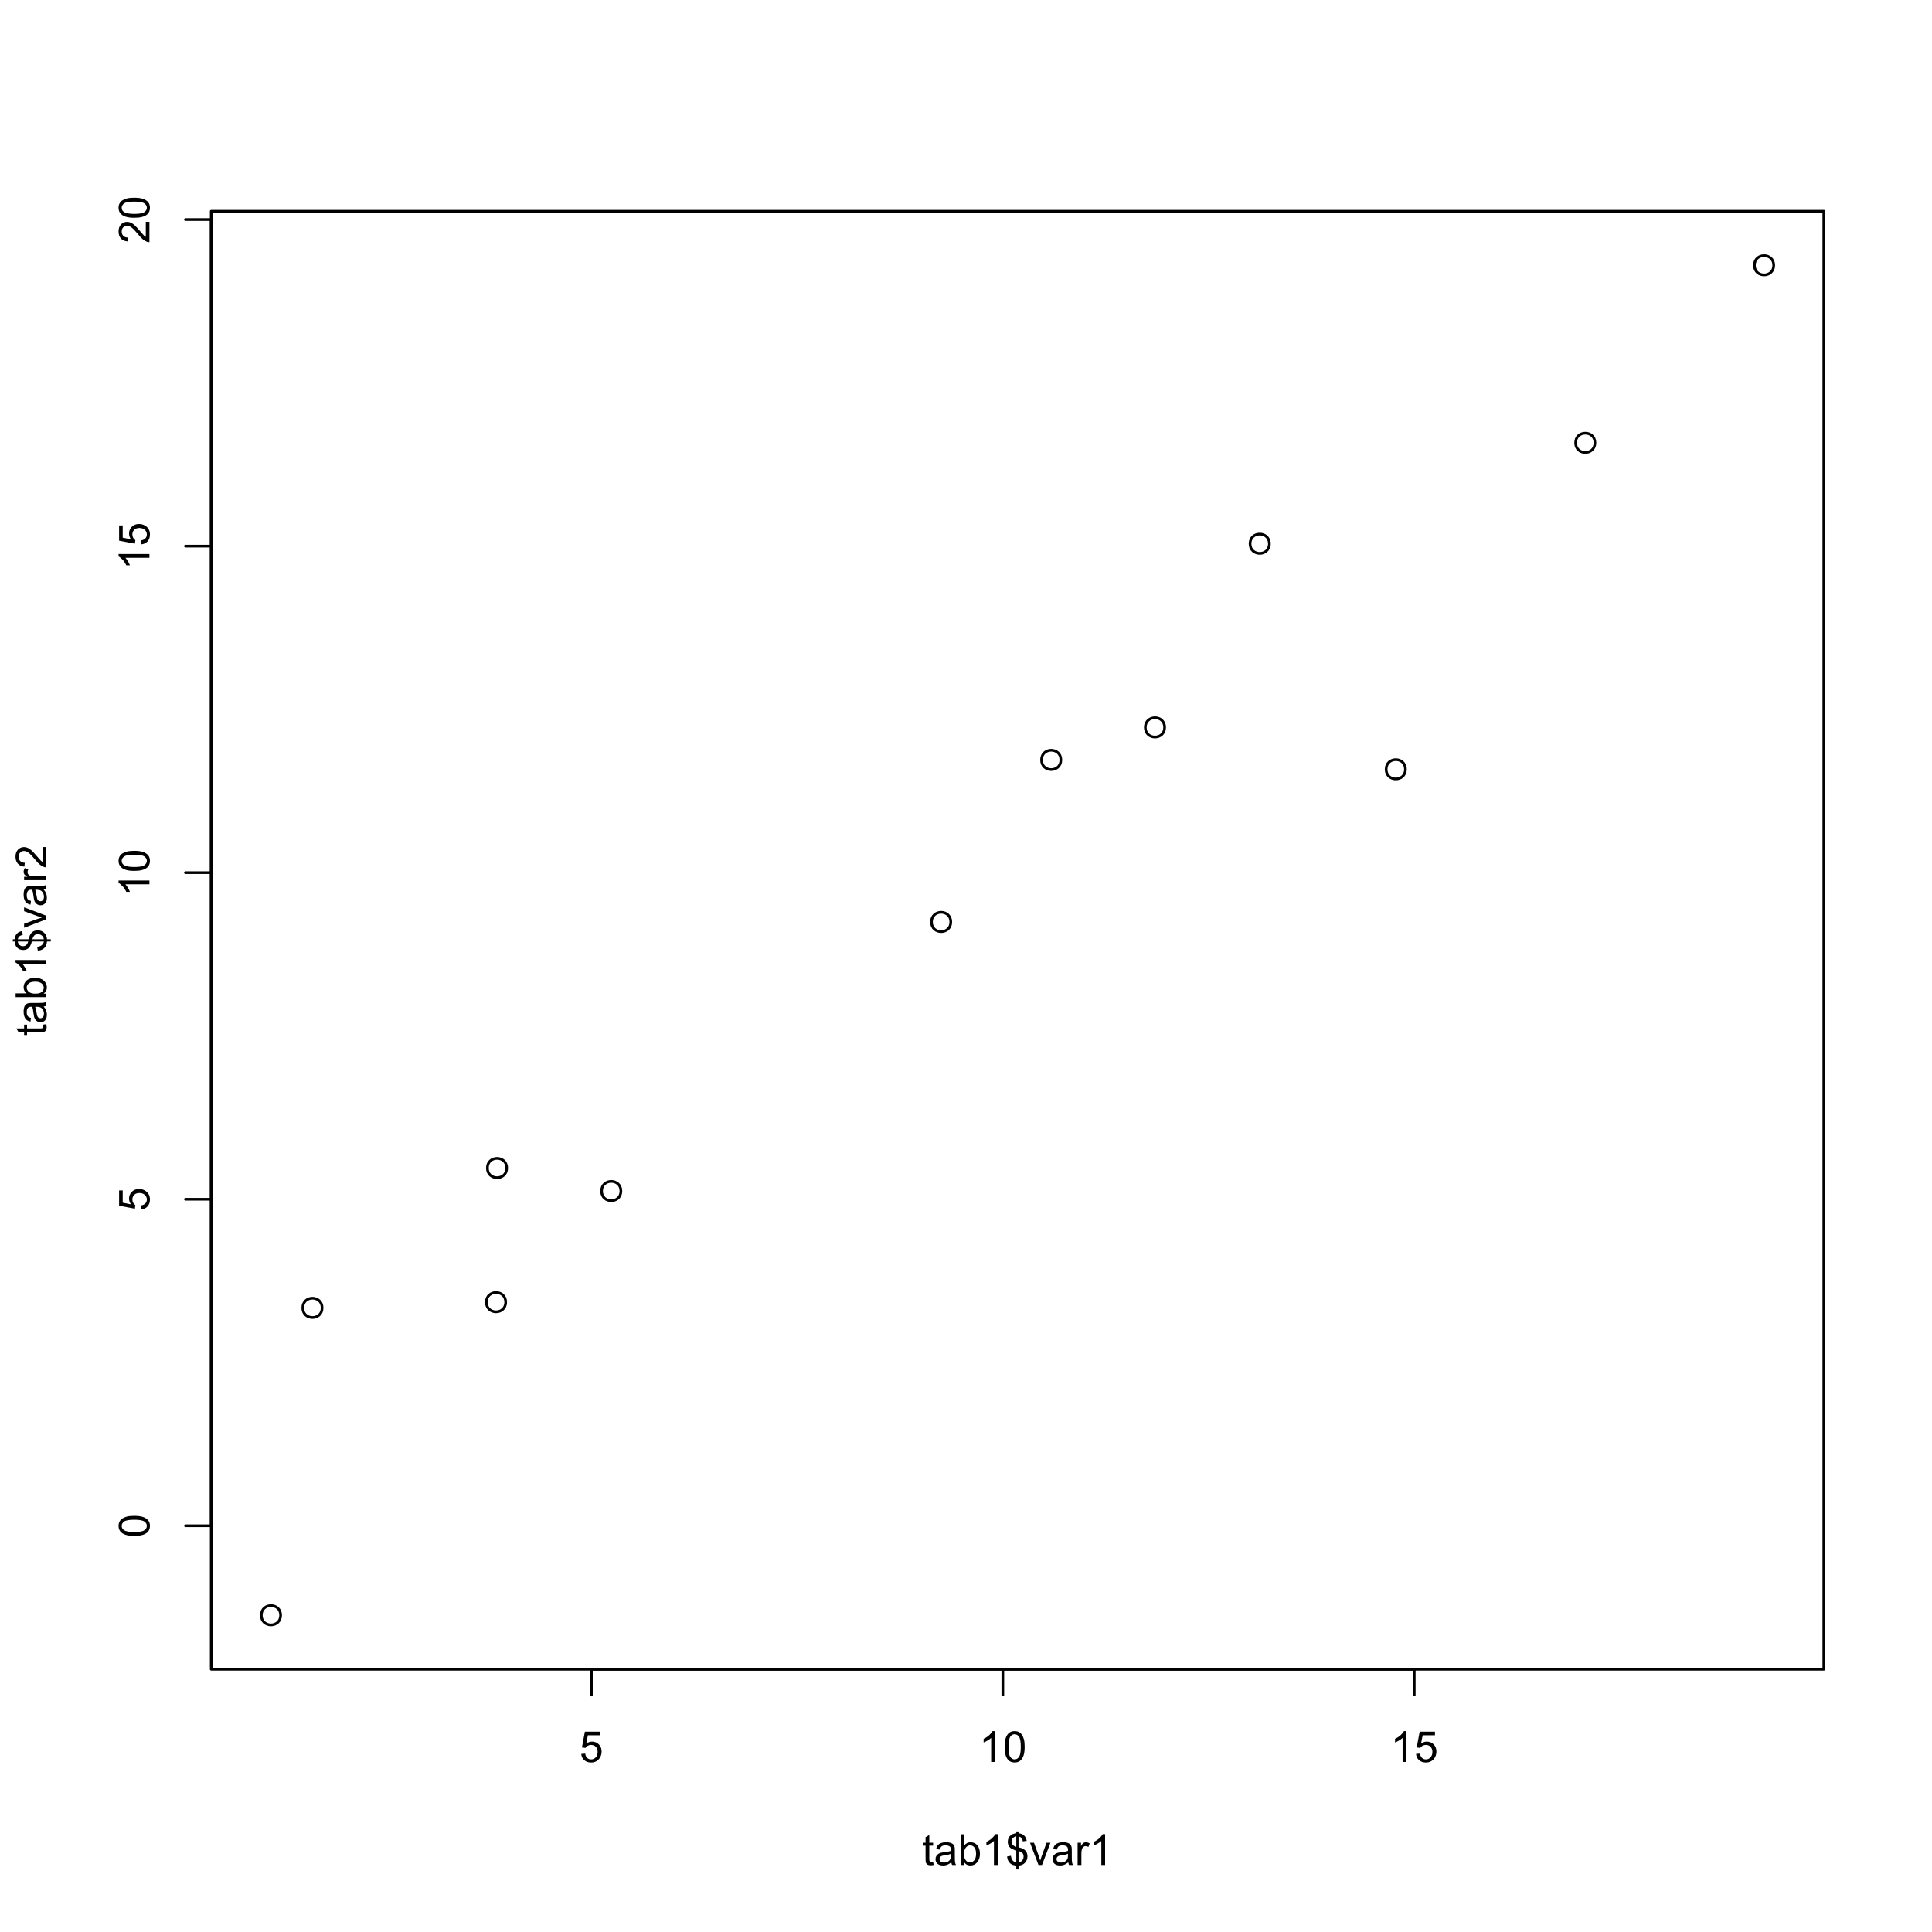
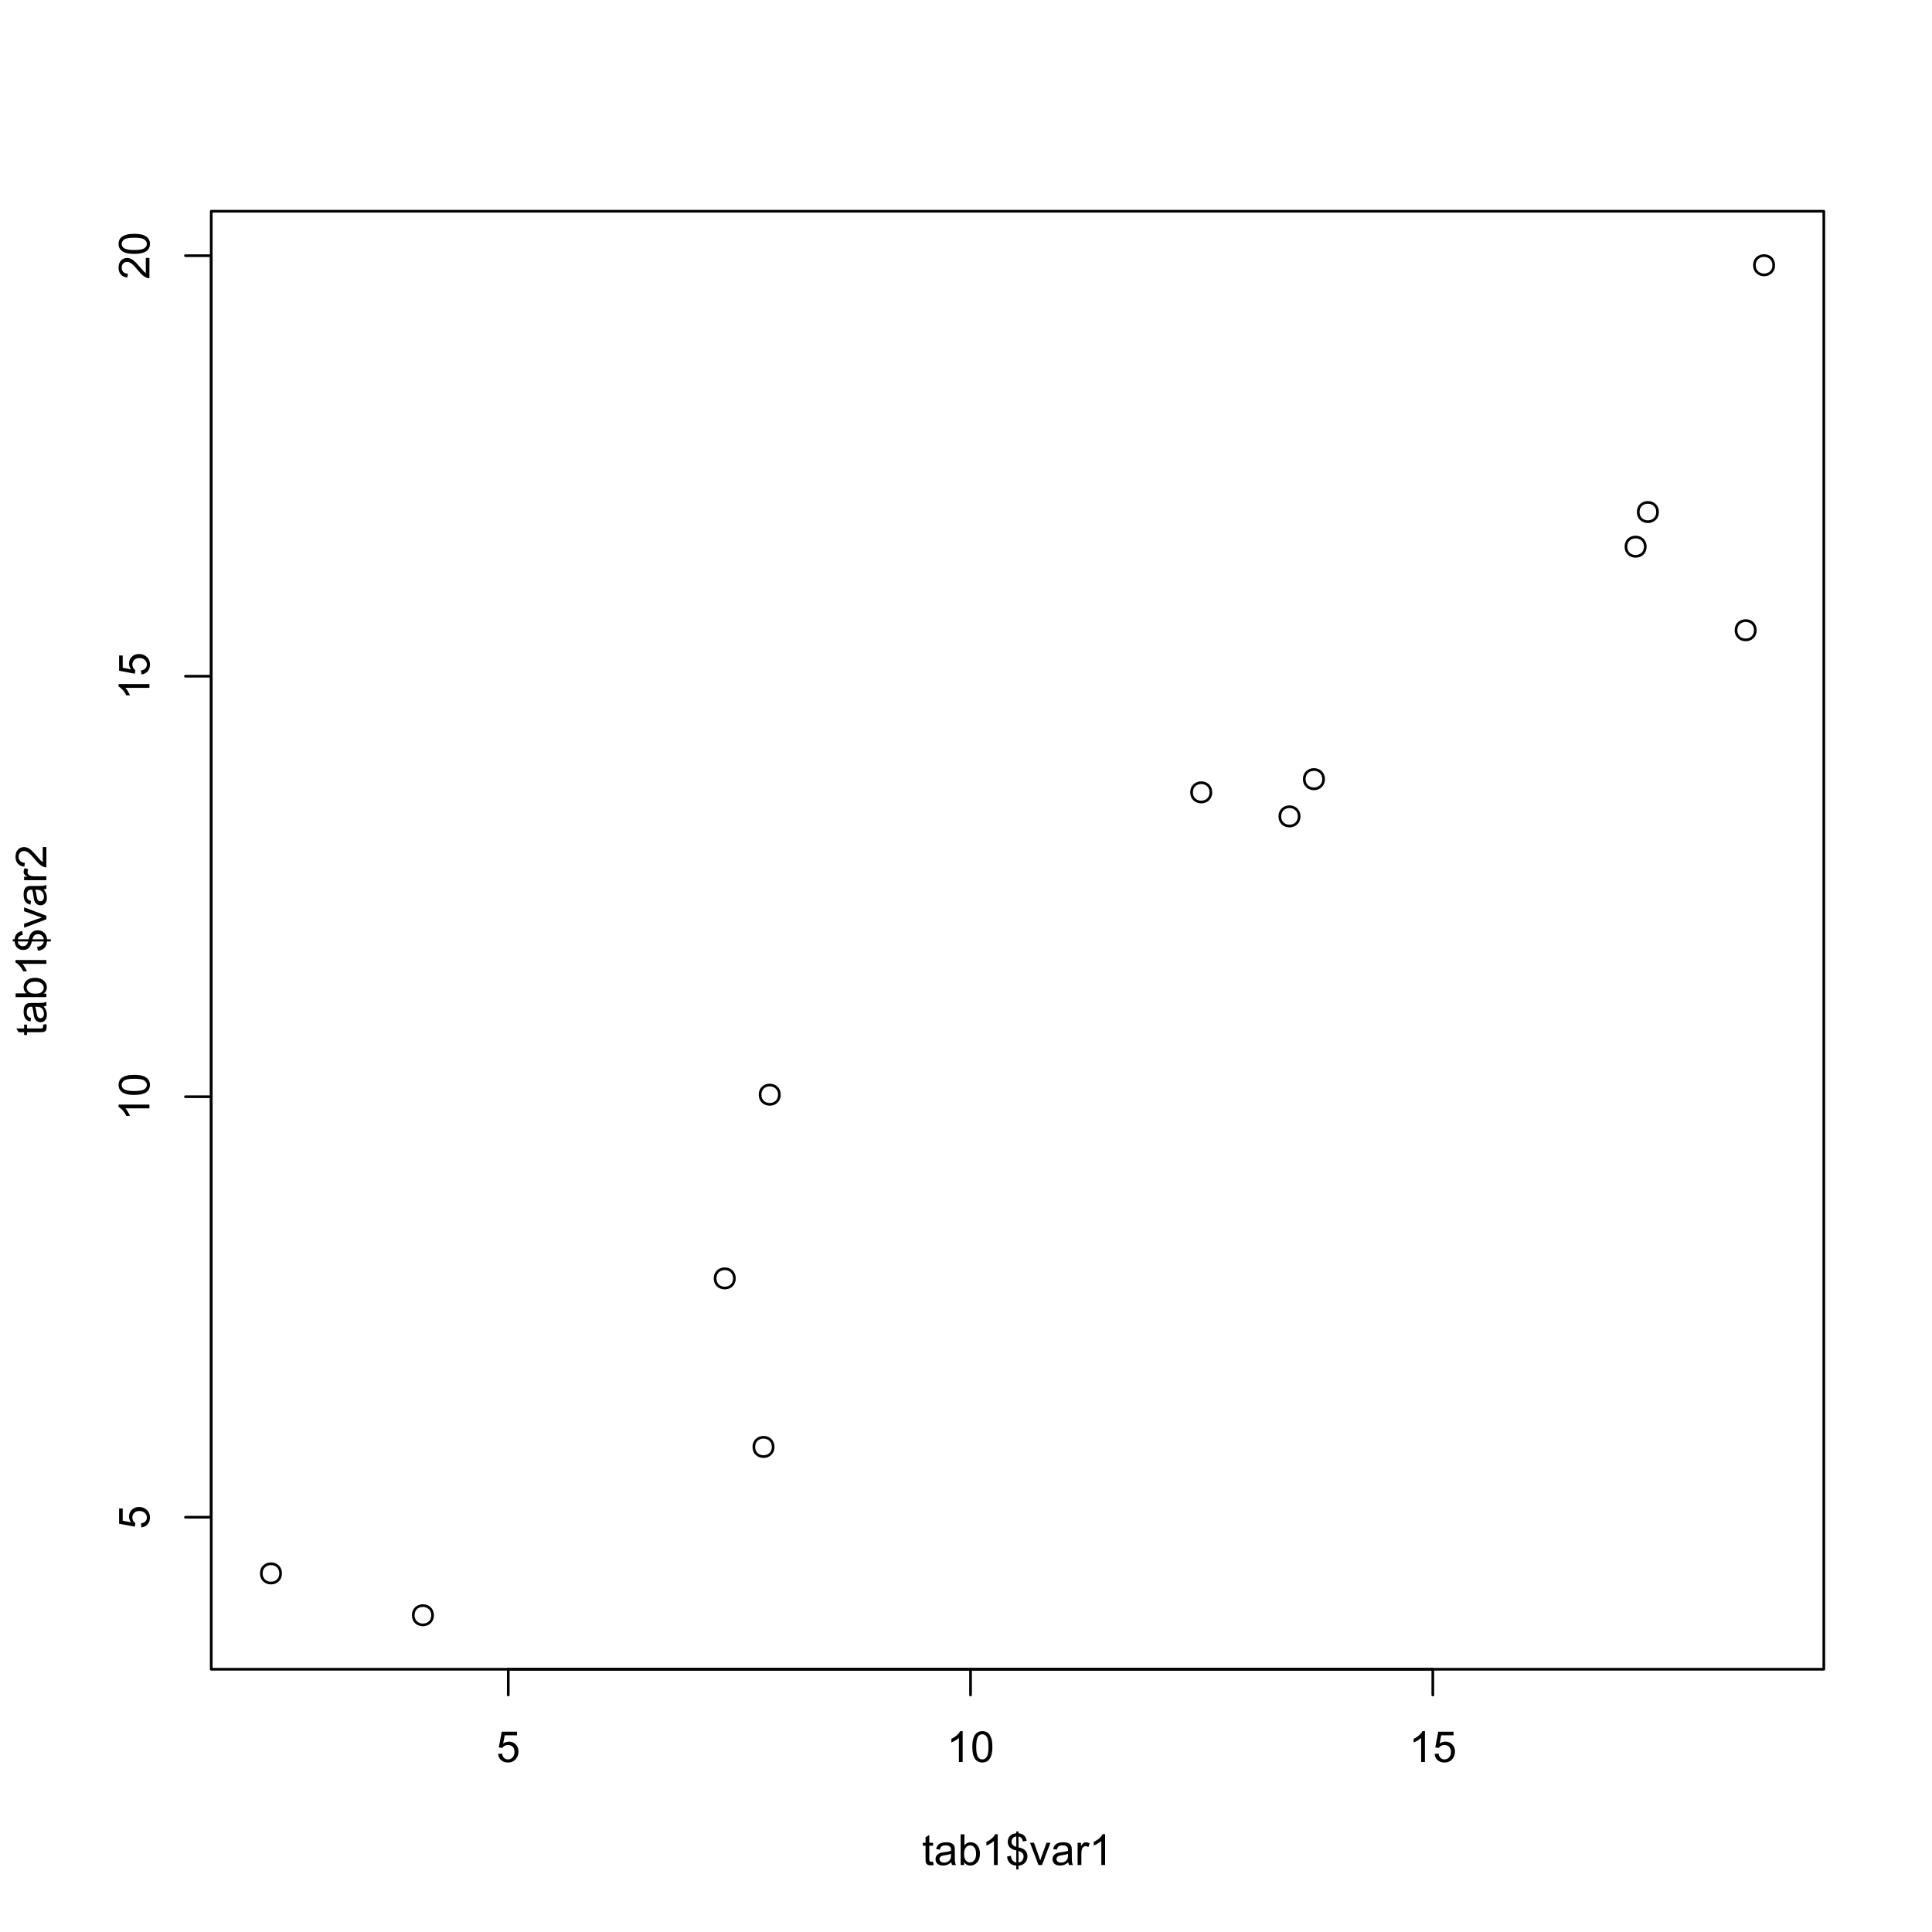
<svg xmlns="http://www.w3.org/2000/svg" xmlns:xlink="http://www.w3.org/1999/xlink" width="540pt" height="540pt" viewBox="0 0 540 540">
  <defs>
    <g>
      <g id="glyph-0-0">
        <path d="M 0.5 -2.25 L 1.605 -2.344 C 1.684 -1.805 1.871 -1.398 2.176 -1.125 C 2.473 -0.852 2.836 -0.715 3.258 -0.719 C 3.766 -0.715 4.195 -0.906 4.547 -1.293 C 4.898 -1.672 5.074 -2.18 5.074 -2.82 C 5.074 -3.414 4.902 -3.891 4.566 -4.242 C 4.227 -4.59 3.785 -4.762 3.242 -4.766 C 2.898 -4.762 2.594 -4.684 2.32 -4.531 C 2.047 -4.375 1.832 -4.176 1.676 -3.93 L 0.688 -4.062 L 1.516 -8.473 L 5.789 -8.473 L 5.789 -7.465 L 2.359 -7.465 L 1.898 -5.156 C 2.414 -5.516 2.953 -5.695 3.523 -5.695 C 4.27 -5.695 4.902 -5.434 5.422 -4.914 C 5.934 -4.395 6.191 -3.727 6.195 -2.914 C 6.191 -2.133 5.965 -1.461 5.516 -0.898 C 4.961 -0.199 4.211 0.145 3.258 0.148 C 2.477 0.145 1.836 -0.07 1.344 -0.508 C 0.844 -0.941 0.562 -1.523 0.5 -2.25 Z M 0.5 -2.25 " />
      </g>
      <g id="glyph-0-1">
        <path d="M 4.469 0 L 3.414 0 L 3.414 -6.719 C 3.16 -6.477 2.828 -6.234 2.414 -5.996 C 2 -5.75 1.629 -5.57 1.305 -5.449 L 1.305 -6.469 C 1.895 -6.742 2.41 -7.078 2.852 -7.477 C 3.293 -7.871 3.605 -8.254 3.789 -8.625 L 4.469 -8.625 Z M 4.469 0 " />
      </g>
      <g id="glyph-0-2">
        <path d="M 0.5 -4.234 C 0.496 -5.246 0.602 -6.062 0.812 -6.688 C 1.02 -7.305 1.328 -7.785 1.742 -8.121 C 2.148 -8.457 2.668 -8.625 3.297 -8.625 C 3.758 -8.625 4.164 -8.531 4.512 -8.348 C 4.855 -8.16 5.141 -7.891 5.371 -7.543 C 5.594 -7.191 5.773 -6.766 5.906 -6.266 C 6.035 -5.762 6.098 -5.086 6.102 -4.234 C 6.098 -3.227 5.996 -2.414 5.789 -1.797 C 5.578 -1.176 5.266 -0.695 4.859 -0.359 C 4.445 -0.02 3.926 0.145 3.297 0.148 C 2.465 0.145 1.816 -0.148 1.348 -0.742 C 0.781 -1.457 0.496 -2.621 0.5 -4.234 Z M 1.582 -4.234 C 1.582 -2.824 1.746 -1.887 2.074 -1.418 C 2.402 -0.949 2.809 -0.715 3.297 -0.719 C 3.777 -0.715 4.184 -0.949 4.52 -1.422 C 4.848 -1.887 5.016 -2.824 5.016 -4.234 C 5.016 -5.648 4.848 -6.59 4.52 -7.055 C 4.184 -7.516 3.773 -7.746 3.289 -7.75 C 2.801 -7.746 2.414 -7.543 2.125 -7.137 C 1.762 -6.613 1.582 -5.645 1.582 -4.234 Z M 1.582 -4.234 " />
      </g>
      <g id="glyph-0-3">
        <path d="M 3.094 -0.945 L 3.246 -0.012 C 2.949 0.051 2.684 0.082 2.449 0.082 C 2.066 0.082 1.77 0.023 1.559 -0.098 C 1.348 -0.219 1.199 -0.379 1.113 -0.578 C 1.027 -0.773 0.984 -1.188 0.984 -1.82 L 0.984 -5.402 L 0.211 -5.402 L 0.211 -6.223 L 0.984 -6.223 L 0.984 -7.766 L 2.031 -8.398 L 2.031 -6.223 L 3.094 -6.223 L 3.094 -5.402 L 2.031 -5.402 L 2.031 -1.766 C 2.027 -1.461 2.047 -1.27 2.086 -1.184 C 2.125 -1.098 2.184 -1.027 2.27 -0.977 C 2.352 -0.926 2.473 -0.902 2.633 -0.902 C 2.742 -0.902 2.898 -0.914 3.094 -0.945 Z M 3.094 -0.945 " />
      </g>
      <g id="glyph-0-4">
        <path d="M 4.852 -0.766 C 4.461 -0.434 4.082 -0.199 3.723 -0.062 C 3.355 0.074 2.969 0.141 2.562 0.141 C 1.875 0.141 1.352 -0.023 0.984 -0.359 C 0.617 -0.688 0.434 -1.117 0.434 -1.641 C 0.434 -1.945 0.5 -2.223 0.641 -2.473 C 0.777 -2.723 0.961 -2.926 1.188 -3.082 C 1.41 -3.234 1.664 -3.348 1.945 -3.43 C 2.152 -3.477 2.465 -3.531 2.883 -3.586 C 3.734 -3.688 4.359 -3.809 4.766 -3.949 C 4.766 -4.09 4.77 -4.18 4.77 -4.227 C 4.77 -4.648 4.668 -4.953 4.469 -5.133 C 4.199 -5.371 3.801 -5.488 3.27 -5.492 C 2.77 -5.488 2.402 -5.402 2.168 -5.23 C 1.934 -5.055 1.758 -4.746 1.648 -4.305 L 0.617 -4.445 C 0.707 -4.887 0.863 -5.242 1.078 -5.516 C 1.289 -5.781 1.598 -5.992 2.008 -6.141 C 2.41 -6.289 2.883 -6.363 3.422 -6.363 C 3.953 -6.363 4.383 -6.301 4.715 -6.176 C 5.047 -6.051 5.293 -5.891 5.449 -5.703 C 5.605 -5.512 5.715 -5.273 5.777 -4.984 C 5.809 -4.805 5.824 -4.48 5.828 -4.016 L 5.828 -2.609 C 5.824 -1.625 5.848 -1.004 5.895 -0.746 C 5.941 -0.484 6.031 -0.238 6.164 0 L 5.062 0 C 4.953 -0.219 4.883 -0.473 4.852 -0.766 Z M 4.766 -3.125 C 4.375 -2.965 3.801 -2.832 3.039 -2.727 C 2.605 -2.66 2.301 -2.59 2.121 -2.516 C 1.941 -2.434 1.801 -2.32 1.703 -2.172 C 1.605 -2.02 1.559 -1.852 1.559 -1.672 C 1.559 -1.387 1.664 -1.152 1.875 -0.969 C 2.086 -0.777 2.398 -0.684 2.812 -0.688 C 3.219 -0.684 3.578 -0.773 3.895 -0.953 C 4.211 -1.129 4.445 -1.371 4.594 -1.68 C 4.707 -1.918 4.762 -2.27 4.766 -2.734 Z M 4.766 -3.125 " />
      </g>
      <g id="glyph-0-5">
        <path d="M 1.766 0 L 0.785 0 L 0.785 -8.59 L 1.84 -8.59 L 1.84 -5.523 C 2.285 -6.082 2.852 -6.363 3.547 -6.363 C 3.922 -6.363 4.285 -6.285 4.629 -6.129 C 4.973 -5.973 5.254 -5.754 5.473 -5.48 C 5.691 -5.199 5.863 -4.863 5.992 -4.469 C 6.113 -4.074 6.176 -3.652 6.18 -3.203 C 6.176 -2.137 5.914 -1.312 5.391 -0.73 C 4.863 -0.148 4.23 0.141 3.492 0.141 C 2.758 0.141 2.18 -0.164 1.766 -0.781 Z M 1.75 -3.156 C 1.746 -2.41 1.848 -1.871 2.055 -1.539 C 2.387 -0.996 2.836 -0.727 3.406 -0.727 C 3.859 -0.727 4.258 -0.926 4.598 -1.328 C 4.93 -1.727 5.098 -2.324 5.102 -3.117 C 5.098 -3.93 4.938 -4.527 4.617 -4.914 C 4.297 -5.301 3.906 -5.496 3.453 -5.496 C 2.984 -5.496 2.586 -5.293 2.254 -4.895 C 1.914 -4.492 1.746 -3.914 1.75 -3.156 Z M 1.75 -3.156 " />
      </g>
      <g id="glyph-0-6">
        <path d="M 2.988 1.234 L 2.988 0.18 C 2.457 0.113 2.027 0 1.699 -0.172 C 1.371 -0.34 1.086 -0.617 0.844 -0.996 C 0.602 -1.371 0.461 -1.832 0.43 -2.383 L 1.488 -2.586 C 1.566 -2.016 1.711 -1.602 1.922 -1.336 C 2.219 -0.961 2.574 -0.75 2.988 -0.711 L 2.988 -4.066 C 2.551 -4.145 2.105 -4.312 1.656 -4.57 C 1.32 -4.758 1.062 -5.016 0.883 -5.348 C 0.699 -5.68 0.609 -6.059 0.609 -6.48 C 0.609 -7.23 0.875 -7.836 1.406 -8.305 C 1.758 -8.613 2.285 -8.805 2.988 -8.875 L 2.988 -9.383 L 3.609 -9.383 L 3.609 -8.875 C 4.223 -8.816 4.707 -8.637 5.07 -8.336 C 5.523 -7.953 5.801 -7.43 5.898 -6.762 L 4.812 -6.598 C 4.746 -7.012 4.617 -7.328 4.422 -7.551 C 4.223 -7.77 3.953 -7.914 3.609 -7.984 L 3.609 -4.945 C 4.141 -4.812 4.492 -4.707 4.664 -4.633 C 4.992 -4.488 5.258 -4.312 5.465 -4.105 C 5.672 -3.898 5.832 -3.652 5.941 -3.367 C 6.051 -3.082 6.105 -2.773 6.109 -2.445 C 6.105 -1.711 5.875 -1.102 5.414 -0.613 C 4.949 -0.125 4.348 0.133 3.609 0.172 L 3.609 1.234 Z M 2.988 -8 C 2.578 -7.934 2.254 -7.77 2.02 -7.508 C 1.781 -7.238 1.664 -6.926 1.664 -6.562 C 1.664 -6.203 1.762 -5.902 1.965 -5.66 C 2.16 -5.418 2.504 -5.223 2.988 -5.078 Z M 3.609 -0.711 C 4.02 -0.758 4.355 -0.938 4.625 -1.242 C 4.891 -1.547 5.027 -1.922 5.027 -2.375 C 5.027 -2.75 4.93 -3.059 4.742 -3.293 C 4.551 -3.527 4.176 -3.734 3.609 -3.922 Z M 3.609 -0.711 " />
      </g>
      <g id="glyph-0-7">
        <path d="M 2.52 0 L 0.152 -6.223 L 1.266 -6.223 L 2.602 -2.496 C 2.746 -2.09 2.879 -1.672 3 -1.242 C 3.094 -1.57 3.223 -1.965 3.391 -2.426 L 4.773 -6.223 L 5.859 -6.223 L 3.504 0 Z M 2.52 0 " />
      </g>
      <g id="glyph-0-8">
        <path d="M 0.781 0 L 0.781 -6.223 L 1.727 -6.223 L 1.727 -5.281 C 1.969 -5.719 2.191 -6.012 2.398 -6.152 C 2.602 -6.293 2.828 -6.363 3.078 -6.363 C 3.43 -6.363 3.793 -6.25 4.16 -6.023 L 3.797 -5.047 C 3.539 -5.195 3.281 -5.273 3.023 -5.273 C 2.793 -5.273 2.586 -5.203 2.402 -5.066 C 2.215 -4.926 2.082 -4.734 2.008 -4.488 C 1.891 -4.113 1.832 -3.703 1.836 -3.258 L 1.836 0 Z M 0.781 0 " />
      </g>
      <g id="glyph-1-0">
-         <path d="M -4.234 -0.5 C -5.246 -0.496 -6.062 -0.602 -6.688 -0.812 C -7.305 -1.02 -7.785 -1.328 -8.121 -1.742 C -8.457 -2.152 -8.625 -2.672 -8.625 -3.301 C -8.625 -3.758 -8.531 -4.164 -8.348 -4.512 C -8.16 -4.859 -7.891 -5.145 -7.543 -5.371 C -7.191 -5.594 -6.766 -5.773 -6.266 -5.906 C -5.762 -6.035 -5.086 -6.098 -4.234 -6.102 C -3.223 -6.098 -2.41 -5.996 -1.793 -5.789 C -1.176 -5.578 -0.695 -5.266 -0.359 -4.859 C -0.02 -4.445 0.145 -3.926 0.148 -3.297 C 0.145 -2.465 -0.148 -1.816 -0.742 -1.348 C -1.457 -0.781 -2.621 -0.496 -4.234 -0.5 Z M -4.234 -1.582 C -2.824 -1.582 -1.887 -1.746 -1.418 -2.074 C -0.949 -2.402 -0.715 -2.809 -0.719 -3.297 C -0.715 -3.777 -0.949 -4.184 -1.422 -4.52 C -1.887 -4.848 -2.824 -5.016 -4.234 -5.016 C -5.648 -5.016 -6.59 -4.848 -7.055 -4.52 C -7.516 -4.188 -7.746 -3.777 -7.75 -3.289 C -7.746 -2.801 -7.543 -2.414 -7.137 -2.129 C -6.613 -1.762 -5.645 -1.582 -4.234 -1.582 Z M -4.234 -1.582 " />
+         <path d="M -2.25 -0.5 L -2.344 -1.605 C -1.805 -1.684 -1.398 -1.871 -1.125 -2.176 C -0.852 -2.473 -0.715 -2.836 -0.719 -3.258 C -0.715 -3.766 -0.906 -4.195 -1.293 -4.547 C -1.672 -4.898 -2.18 -5.074 -2.816 -5.074 C -3.414 -5.074 -3.891 -4.902 -4.242 -4.566 C -4.59 -4.227 -4.762 -3.785 -4.766 -3.242 C -4.762 -2.898 -4.684 -2.594 -4.531 -2.32 C -4.375 -2.047 -4.176 -1.832 -3.93 -1.676 L -4.062 -0.688 L -8.473 -1.52 L -8.473 -5.789 L -7.465 -5.789 L -7.465 -2.363 L -5.156 -1.898 C -5.516 -2.414 -5.695 -2.953 -5.695 -3.523 C -5.695 -4.27 -5.434 -4.902 -4.914 -5.422 C -4.395 -5.934 -3.727 -6.191 -2.91 -6.195 C -2.133 -6.191 -1.461 -5.965 -0.895 -5.516 C -0.199 -4.961 0.145 -4.211 0.148 -3.258 C 0.145 -2.477 -0.07 -1.836 -0.508 -1.344 C -0.941 -0.848 -1.523 -0.566 -2.25 -0.5 Z M -2.25 -0.5 " />
      </g>
      <g id="glyph-1-1">
-         <path d="M -2.25 -0.5 L -2.344 -1.605 C -1.805 -1.684 -1.398 -1.871 -1.125 -2.176 C -0.852 -2.473 -0.715 -2.836 -0.719 -3.258 C -0.715 -3.766 -0.906 -4.195 -1.293 -4.547 C -1.672 -4.898 -2.18 -5.074 -2.816 -5.074 C -3.414 -5.074 -3.891 -4.902 -4.242 -4.566 C -4.59 -4.227 -4.762 -3.785 -4.766 -3.242 C -4.762 -2.898 -4.684 -2.594 -4.531 -2.32 C -4.375 -2.047 -4.176 -1.832 -3.93 -1.676 L -4.062 -0.688 L -8.473 -1.52 L -8.473 -5.789 L -7.465 -5.789 L -7.465 -2.363 L -5.156 -1.898 C -5.516 -2.414 -5.695 -2.953 -5.695 -3.523 C -5.695 -4.27 -5.434 -4.902 -4.914 -5.422 C -4.395 -5.934 -3.727 -6.191 -2.91 -6.195 C -2.133 -6.191 -1.461 -5.965 -0.895 -5.516 C -0.199 -4.961 0.145 -4.211 0.148 -3.258 C 0.145 -2.477 -0.07 -1.836 -0.508 -1.344 C -0.941 -0.848 -1.523 -0.566 -2.25 -0.5 Z M -2.25 -0.5 " />
+         <path d="M 0 -4.469 L 0 -3.414 L -6.719 -3.418 C -6.477 -3.16 -6.234 -2.828 -5.996 -2.418 C -5.75 -2.004 -5.57 -1.633 -5.449 -1.309 L -6.469 -1.309 C -6.742 -1.895 -7.078 -2.41 -7.477 -2.852 C -7.871 -3.293 -8.254 -3.605 -8.625 -3.793 L -8.625 -4.473 Z M 0 -4.469 " />
      </g>
      <g id="glyph-1-2">
-         <path d="M 0 -4.469 L 0 -3.414 L -6.719 -3.418 C -6.477 -3.16 -6.234 -2.828 -5.996 -2.418 C -5.75 -2.004 -5.57 -1.633 -5.449 -1.309 L -6.469 -1.309 C -6.742 -1.895 -7.078 -2.41 -7.477 -2.852 C -7.871 -3.293 -8.254 -3.605 -8.625 -3.793 L -8.625 -4.473 Z M 0 -4.469 " />
+         <path d="M -4.234 -0.5 C -5.246 -0.496 -6.062 -0.602 -6.688 -0.812 C -7.305 -1.02 -7.785 -1.328 -8.121 -1.742 C -8.457 -2.152 -8.625 -2.672 -8.625 -3.301 C -8.625 -3.758 -8.531 -4.164 -8.348 -4.512 C -8.16 -4.859 -7.891 -5.145 -7.543 -5.371 C -7.191 -5.594 -6.766 -5.773 -6.266 -5.906 C -5.762 -6.035 -5.086 -6.098 -4.234 -6.102 C -3.223 -6.098 -2.41 -5.996 -1.793 -5.789 C -1.176 -5.578 -0.695 -5.266 -0.359 -4.859 C -0.02 -4.445 0.145 -3.926 0.148 -3.297 C 0.145 -2.465 -0.148 -1.816 -0.742 -1.348 C -1.457 -0.781 -2.621 -0.496 -4.234 -0.5 Z M -4.234 -1.582 C -2.824 -1.582 -1.887 -1.746 -1.418 -2.074 C -0.949 -2.402 -0.715 -2.809 -0.719 -3.297 C -0.715 -3.777 -0.949 -4.184 -1.422 -4.52 C -1.887 -4.848 -2.824 -5.016 -4.234 -5.016 C -5.648 -5.016 -6.59 -4.848 -7.055 -4.52 C -7.516 -4.188 -7.746 -3.777 -7.75 -3.289 C -7.746 -2.801 -7.543 -2.414 -7.137 -2.129 C -6.613 -1.762 -5.645 -1.582 -4.234 -1.582 Z M -4.234 -1.582 " />
      </g>
      <g id="glyph-1-3">
        <path d="M -1.012 -6.039 L 0 -6.039 L 0 -0.363 C -0.254 -0.355 -0.496 -0.395 -0.734 -0.488 C -1.117 -0.629 -1.5 -0.859 -1.875 -1.18 C -2.25 -1.496 -2.684 -1.957 -3.176 -2.562 C -3.941 -3.492 -4.547 -4.125 -4.992 -4.453 C -5.438 -4.781 -5.859 -4.945 -6.266 -4.945 C -6.68 -4.945 -7.031 -4.793 -7.32 -4.496 C -7.602 -4.195 -7.746 -3.809 -7.75 -3.328 C -7.746 -2.82 -7.594 -2.414 -7.293 -2.109 C -6.984 -1.805 -6.562 -1.648 -6.031 -1.648 L -6.141 -0.562 C -6.945 -0.637 -7.559 -0.914 -7.988 -1.402 C -8.41 -1.883 -8.625 -2.535 -8.625 -3.352 C -8.625 -4.176 -8.395 -4.828 -7.938 -5.309 C -7.48 -5.789 -6.914 -6.027 -6.242 -6.031 C -5.895 -6.027 -5.559 -5.957 -5.227 -5.82 C -4.891 -5.676 -4.539 -5.441 -4.176 -5.117 C -3.805 -4.789 -3.301 -4.25 -2.664 -3.492 C -2.129 -2.859 -1.77 -2.453 -1.582 -2.273 C -1.395 -2.094 -1.203 -1.945 -1.012 -1.828 Z M -1.012 -6.039 " />
      </g>
      <g id="glyph-1-4">
        <path d="M -0.941 -3.094 L -0.012 -3.246 C 0.051 -2.949 0.082 -2.684 0.082 -2.449 C 0.082 -2.066 0.023 -1.77 -0.098 -1.559 C -0.219 -1.348 -0.379 -1.199 -0.574 -1.113 C -0.77 -1.027 -1.184 -0.984 -1.82 -0.984 L -5.402 -0.984 L -5.402 -0.211 L -6.223 -0.211 L -6.223 -0.984 L -7.766 -0.984 L -8.398 -2.035 L -6.223 -2.035 L -6.223 -3.094 L -5.402 -3.094 L -5.402 -2.035 L -1.762 -2.031 C -1.461 -2.027 -1.27 -2.047 -1.184 -2.086 C -1.098 -2.125 -1.027 -2.184 -0.977 -2.27 C -0.926 -2.352 -0.902 -2.473 -0.902 -2.633 C -0.902 -2.742 -0.914 -2.898 -0.941 -3.094 Z M -0.941 -3.094 " />
      </g>
      <g id="glyph-1-5">
        <path d="M -0.766 -4.852 C -0.434 -4.461 -0.199 -4.082 -0.062 -3.723 C 0.074 -3.355 0.141 -2.969 0.141 -2.562 C 0.141 -1.875 -0.023 -1.352 -0.359 -0.984 C -0.688 -0.617 -1.117 -0.434 -1.641 -0.434 C -1.945 -0.434 -2.223 -0.5 -2.473 -0.641 C -2.723 -0.777 -2.926 -0.961 -3.082 -1.188 C -3.234 -1.41 -3.348 -1.664 -3.43 -1.945 C -3.477 -2.152 -3.531 -2.465 -3.586 -2.883 C -3.688 -3.734 -3.809 -4.359 -3.949 -4.766 C -4.09 -4.766 -4.18 -4.77 -4.227 -4.77 C -4.648 -4.77 -4.953 -4.668 -5.133 -4.469 C -5.371 -4.199 -5.488 -3.801 -5.492 -3.27 C -5.488 -2.773 -5.402 -2.406 -5.23 -2.172 C -5.055 -1.934 -4.746 -1.758 -4.305 -1.648 L -4.445 -0.617 C -4.887 -0.707 -5.242 -0.863 -5.516 -1.078 C -5.781 -1.293 -5.992 -1.602 -6.141 -2.012 C -6.289 -2.414 -6.363 -2.887 -6.363 -3.422 C -6.363 -3.953 -6.301 -4.383 -6.176 -4.715 C -6.051 -5.047 -5.891 -5.293 -5.703 -5.449 C -5.512 -5.605 -5.273 -5.715 -4.984 -5.777 C -4.805 -5.809 -4.48 -5.824 -4.016 -5.828 L -2.605 -5.828 C -1.625 -5.824 -1.004 -5.848 -0.746 -5.895 C -0.48 -5.941 -0.234 -6.031 0 -6.164 L 0 -5.062 C -0.219 -4.953 -0.473 -4.883 -0.766 -4.852 Z M -3.121 -4.766 C -2.961 -4.375 -2.828 -3.801 -2.727 -3.039 C -2.66 -2.605 -2.59 -2.301 -2.516 -2.121 C -2.434 -1.941 -2.32 -1.801 -2.172 -1.703 C -2.02 -1.605 -1.852 -1.559 -1.672 -1.559 C -1.387 -1.559 -1.152 -1.664 -0.965 -1.875 C -0.773 -2.086 -0.68 -2.398 -0.684 -2.812 C -0.68 -3.219 -0.77 -3.578 -0.949 -3.895 C -1.129 -4.211 -1.371 -4.445 -1.68 -4.594 C -1.918 -4.707 -2.27 -4.762 -2.734 -4.766 Z M -3.121 -4.766 " />
      </g>
      <g id="glyph-1-6">
        <path d="M 0 -1.766 L 0 -0.785 L -8.59 -0.785 L -8.59 -1.84 L -5.523 -1.84 C -6.082 -2.285 -6.363 -2.852 -6.363 -3.547 C -6.363 -3.922 -6.285 -4.285 -6.129 -4.629 C -5.973 -4.973 -5.754 -5.254 -5.48 -5.473 C -5.199 -5.691 -4.863 -5.863 -4.469 -5.992 C -4.074 -6.113 -3.652 -6.176 -3.203 -6.18 C -2.137 -6.176 -1.312 -5.914 -0.73 -5.391 C -0.148 -4.863 0.141 -4.23 0.141 -3.492 C 0.141 -2.758 -0.164 -2.18 -0.777 -1.766 Z M -3.156 -1.754 C -2.41 -1.75 -1.871 -1.852 -1.539 -2.055 C -0.996 -2.387 -0.727 -2.836 -0.727 -3.406 C -0.727 -3.859 -0.926 -4.258 -1.324 -4.598 C -1.723 -4.93 -2.32 -5.098 -3.117 -5.102 C -3.93 -5.098 -4.527 -4.938 -4.914 -4.617 C -5.301 -4.297 -5.496 -3.906 -5.496 -3.453 C -5.496 -2.988 -5.293 -2.59 -4.895 -2.258 C -4.492 -1.918 -3.914 -1.75 -3.156 -1.754 Z M -3.156 -1.754 " />
      </g>
      <g id="glyph-1-7">
        <path d="M 1.238 -2.988 L 0.184 -2.988 C 0.113 -2.457 0 -2.027 -0.172 -1.699 C -0.336 -1.371 -0.609 -1.086 -0.992 -0.848 C -1.367 -0.605 -1.832 -0.465 -2.383 -0.43 L -2.586 -1.488 C -2.016 -1.566 -1.602 -1.711 -1.336 -1.922 C -0.961 -2.219 -0.75 -2.574 -0.707 -2.988 L -4.066 -2.988 C -4.145 -2.555 -4.312 -2.109 -4.57 -1.66 C -4.758 -1.32 -5.016 -1.062 -5.348 -0.883 C -5.68 -0.699 -6.059 -0.609 -6.48 -0.609 C -7.23 -0.609 -7.836 -0.875 -8.305 -1.406 C -8.613 -1.762 -8.805 -2.289 -8.875 -2.988 L -9.383 -2.988 L -9.383 -3.609 L -8.875 -3.609 C -8.816 -4.223 -8.637 -4.707 -8.336 -5.07 C -7.953 -5.527 -7.43 -5.805 -6.762 -5.898 L -6.598 -4.812 C -7.012 -4.746 -7.328 -4.617 -7.551 -4.422 C -7.77 -4.223 -7.914 -3.953 -7.984 -3.609 L -4.945 -3.609 C -4.812 -4.141 -4.707 -4.492 -4.633 -4.664 C -4.488 -4.992 -4.312 -5.258 -4.105 -5.465 C -3.898 -5.672 -3.652 -5.832 -3.367 -5.941 C -3.082 -6.051 -2.773 -6.105 -2.441 -6.109 C -1.711 -6.105 -1.102 -5.875 -0.613 -5.414 C -0.125 -4.949 0.133 -4.348 0.172 -3.609 L 1.238 -3.609 Z M -8 -2.988 C -7.934 -2.578 -7.77 -2.254 -7.508 -2.02 C -7.238 -1.781 -6.926 -1.664 -6.562 -1.664 C -6.203 -1.664 -5.902 -1.762 -5.66 -1.965 C -5.418 -2.164 -5.223 -2.508 -5.078 -2.988 Z M -0.707 -3.609 C -0.758 -4.02 -0.938 -4.355 -1.242 -4.625 C -1.547 -4.891 -1.922 -5.027 -2.371 -5.027 C -2.75 -5.027 -3.059 -4.93 -3.293 -4.742 C -3.527 -4.551 -3.734 -4.176 -3.922 -3.609 Z M -0.707 -3.609 " />
      </g>
      <g id="glyph-1-8">
        <path d="M 0 -2.52 L -6.223 -0.152 L -6.223 -1.266 L -2.496 -2.602 C -2.09 -2.746 -1.672 -2.879 -1.242 -3 C -1.57 -3.094 -1.965 -3.223 -2.426 -3.391 L -6.223 -4.773 L -6.223 -5.859 L 0 -3.504 Z M 0 -2.52 " />
      </g>
      <g id="glyph-1-9">
        <path d="M 0 -0.781 L -6.223 -0.781 L -6.223 -1.73 L -5.281 -1.73 C -5.719 -1.969 -6.012 -2.191 -6.152 -2.398 C -6.293 -2.602 -6.363 -2.828 -6.363 -3.078 C -6.363 -3.43 -6.25 -3.793 -6.023 -4.16 L -5.047 -3.797 C -5.195 -3.539 -5.273 -3.281 -5.273 -3.023 C -5.273 -2.793 -5.203 -2.586 -5.066 -2.402 C -4.926 -2.219 -4.734 -2.086 -4.488 -2.012 C -4.113 -1.891 -3.703 -1.832 -3.258 -1.836 L 0 -1.836 Z M 0 -0.781 " />
      </g>
    </g>
  </defs>
  <rect x="-54" y="-54" width="648" height="648" fill="rgb(100%, 100%, 100%)" fill-opacity="1" />
-   <path fill="none" stroke-width="0.75" stroke-linecap="round" stroke-linejoin="round" stroke="rgb(0%, 0%, 0%)" stroke-opacity="1" stroke-miterlimit="10" d="M 90.027 365.551 C 90.027 369.152 84.629 369.152 84.629 365.551 C 84.629 361.953 90.027 361.953 90.027 365.551 " />
-   <path fill="none" stroke-width="0.75" stroke-linecap="round" stroke-linejoin="round" stroke="rgb(0%, 0%, 0%)" stroke-opacity="1" stroke-miterlimit="10" d="M 141.625 326.461 C 141.625 330.059 136.227 330.059 136.227 326.461 C 136.227 322.859 141.625 322.859 141.625 326.461 " />
-   <path fill="none" stroke-width="0.75" stroke-linecap="round" stroke-linejoin="round" stroke="rgb(0%, 0%, 0%)" stroke-opacity="1" stroke-miterlimit="10" d="M 78.434 451.465 C 78.434 455.066 73.035 455.066 73.035 451.465 C 73.035 447.867 78.434 447.867 78.434 451.465 " />
+   <path fill="none" stroke-width="0.75" stroke-linecap="round" stroke-linejoin="round" stroke="rgb(0%, 0%, 0%)" stroke-opacity="1" stroke-miterlimit="10" d="M 459.859 152.797 C 459.859 156.398 454.457 156.398 454.457 152.797 C 454.457 149.199 459.859 149.199 459.859 152.797 " />
+   <path fill="none" stroke-width="0.75" stroke-linecap="round" stroke-linejoin="round" stroke="rgb(0%, 0%, 0%)" stroke-opacity="1" stroke-miterlimit="10" d="M 78.434 439.77 C 78.434 443.371 73.035 443.371 73.035 439.77 C 73.035 436.172 78.434 436.172 78.434 439.77 " />
+   <path fill="none" stroke-width="0.75" stroke-linecap="round" stroke-linejoin="round" stroke="rgb(0%, 0%, 0%)" stroke-opacity="1" stroke-miterlimit="10" d="M 120.906 451.465 C 120.906 455.066 115.504 455.066 115.504 451.465 C 115.504 447.867 120.906 447.867 120.906 451.465 " />
+   <path fill="none" stroke-width="0.75" stroke-linecap="round" stroke-linejoin="round" stroke="rgb(0%, 0%, 0%)" stroke-opacity="1" stroke-miterlimit="10" d="M 205.27 357.32 C 205.27 360.918 199.871 360.918 199.871 357.32 C 199.871 353.719 205.27 353.719 205.27 357.32 " />
+   <path fill="none" stroke-width="0.75" stroke-linecap="round" stroke-linejoin="round" stroke="rgb(0%, 0%, 0%)" stroke-opacity="1" stroke-miterlimit="10" d="M 338.445 221.465 C 338.445 225.066 333.047 225.066 333.047 221.465 C 333.047 217.867 338.445 217.867 338.445 221.465 " />
+   <path fill="none" stroke-width="0.75" stroke-linecap="round" stroke-linejoin="round" stroke="rgb(0%, 0%, 0%)" stroke-opacity="1" stroke-miterlimit="10" d="M 216.102 404.422 C 216.102 408.023 210.703 408.023 210.703 404.422 C 210.703 400.82 216.102 400.82 216.102 404.422 " />
+   <path fill="none" stroke-width="0.75" stroke-linecap="round" stroke-linejoin="round" stroke="rgb(0%, 0%, 0%)" stroke-opacity="1" stroke-miterlimit="10" d="M 490.617 176.156 C 490.617 179.758 485.219 179.758 485.219 176.156 C 485.219 172.559 490.617 172.559 490.617 176.156 " />
+   <path fill="none" stroke-width="0.75" stroke-linecap="round" stroke-linejoin="round" stroke="rgb(0%, 0%, 0%)" stroke-opacity="1" stroke-miterlimit="10" d="M 463.289 143.113 C 463.289 146.715 457.887 146.715 457.887 143.113 C 457.887 139.516 463.289 139.516 463.289 143.113 " />
+   <path fill="none" stroke-width="0.75" stroke-linecap="round" stroke-linejoin="round" stroke="rgb(0%, 0%, 0%)" stroke-opacity="1" stroke-miterlimit="10" d="M 369.945 217.777 C 369.945 221.379 364.547 221.379 364.547 217.777 C 364.547 214.18 369.945 214.18 369.945 217.777 " />
+   <path fill="none" stroke-width="0.75" stroke-linecap="round" stroke-linejoin="round" stroke="rgb(0%, 0%, 0%)" stroke-opacity="1" stroke-miterlimit="10" d="M 363.117 228.18 C 363.117 231.781 357.719 231.781 357.719 228.18 C 357.719 224.582 363.117 224.582 363.117 228.18 " />
  <path fill="none" stroke-width="0.75" stroke-linecap="round" stroke-linejoin="round" stroke="rgb(0%, 0%, 0%)" stroke-opacity="1" stroke-miterlimit="10" d="M 495.766 74.133 C 495.766 77.734 490.367 77.734 490.367 74.133 C 490.367 70.535 495.766 70.535 495.766 74.133 " />
-   <path fill="none" stroke-width="0.75" stroke-linecap="round" stroke-linejoin="round" stroke="rgb(0%, 0%, 0%)" stroke-opacity="1" stroke-miterlimit="10" d="M 265.746 257.688 C 265.746 261.289 260.348 261.289 260.348 257.688 C 260.348 254.09 265.746 254.09 265.746 257.688 " />
-   <path fill="none" stroke-width="0.75" stroke-linecap="round" stroke-linejoin="round" stroke="rgb(0%, 0%, 0%)" stroke-opacity="1" stroke-miterlimit="10" d="M 325.52 203.312 C 325.52 206.91 320.121 206.91 320.121 203.312 C 320.121 199.711 325.52 199.711 325.52 203.312 " />
-   <path fill="none" stroke-width="0.75" stroke-linecap="round" stroke-linejoin="round" stroke="rgb(0%, 0%, 0%)" stroke-opacity="1" stroke-miterlimit="10" d="M 141.34 363.961 C 141.34 367.562 135.938 367.562 135.938 363.961 C 135.938 360.363 141.34 360.363 141.34 363.961 " />
-   <path fill="none" stroke-width="0.75" stroke-linecap="round" stroke-linejoin="round" stroke="rgb(0%, 0%, 0%)" stroke-opacity="1" stroke-miterlimit="10" d="M 173.543 332.895 C 173.543 336.496 168.145 336.496 168.145 332.895 C 168.145 329.297 173.543 329.297 173.543 332.895 " />
-   <path fill="none" stroke-width="0.75" stroke-linecap="round" stroke-linejoin="round" stroke="rgb(0%, 0%, 0%)" stroke-opacity="1" stroke-miterlimit="10" d="M 392.832 215.02 C 392.832 218.621 387.434 218.621 387.434 215.02 C 387.434 211.418 392.832 211.418 392.832 215.02 " />
-   <path fill="none" stroke-width="0.75" stroke-linecap="round" stroke-linejoin="round" stroke="rgb(0%, 0%, 0%)" stroke-opacity="1" stroke-miterlimit="10" d="M 296.512 212.391 C 296.512 215.992 291.113 215.992 291.113 212.391 C 291.113 208.789 296.512 208.789 296.512 212.391 " />
-   <path fill="none" stroke-width="0.75" stroke-linecap="round" stroke-linejoin="round" stroke="rgb(0%, 0%, 0%)" stroke-opacity="1" stroke-miterlimit="10" d="M 354.801 151.969 C 354.801 155.566 349.398 155.566 349.398 151.969 C 349.398 148.367 354.801 148.367 354.801 151.969 " />
-   <path fill="none" stroke-width="0.75" stroke-linecap="round" stroke-linejoin="round" stroke="rgb(0%, 0%, 0%)" stroke-opacity="1" stroke-miterlimit="10" d="M 445.793 123.762 C 445.793 127.363 440.395 127.363 440.395 123.762 C 440.395 120.164 445.793 120.164 445.793 123.762 " />
-   <path fill="none" stroke-width="0.75" stroke-linecap="round" stroke-linejoin="round" stroke="rgb(0%, 0%, 0%)" stroke-opacity="1" stroke-miterlimit="10" d="M 165.297 466.559 L 395.289 466.559 " />
-   <path fill="none" stroke-width="0.75" stroke-linecap="round" stroke-linejoin="round" stroke="rgb(0%, 0%, 0%)" stroke-opacity="1" stroke-miterlimit="10" d="M 165.297 466.559 L 165.297 473.762 " />
-   <path fill="none" stroke-width="0.75" stroke-linecap="round" stroke-linejoin="round" stroke="rgb(0%, 0%, 0%)" stroke-opacity="1" stroke-miterlimit="10" d="M 280.293 466.559 L 280.293 473.762 " />
-   <path fill="none" stroke-width="0.75" stroke-linecap="round" stroke-linejoin="round" stroke="rgb(0%, 0%, 0%)" stroke-opacity="1" stroke-miterlimit="10" d="M 395.289 466.559 L 395.289 473.762 " />
+   <path fill="none" stroke-width="0.75" stroke-linecap="round" stroke-linejoin="round" stroke="rgb(0%, 0%, 0%)" stroke-opacity="1" stroke-miterlimit="10" d="M 217.84 305.969 C 217.84 309.566 212.441 309.566 212.441 305.969 C 212.441 302.367 217.84 302.367 217.84 305.969 " />
+   <path fill="none" stroke-width="0.75" stroke-linecap="round" stroke-linejoin="round" stroke="rgb(0%, 0%, 0%)" stroke-opacity="1" stroke-miterlimit="10" d="M 142.062 466.559 L 400.477 466.559 " />
+   <path fill="none" stroke-width="0.75" stroke-linecap="round" stroke-linejoin="round" stroke="rgb(0%, 0%, 0%)" stroke-opacity="1" stroke-miterlimit="10" d="M 142.062 466.559 L 142.062 473.762 " />
+   <path fill="none" stroke-width="0.75" stroke-linecap="round" stroke-linejoin="round" stroke="rgb(0%, 0%, 0%)" stroke-opacity="1" stroke-miterlimit="10" d="M 271.27 466.559 L 271.27 473.762 " />
+   <path fill="none" stroke-width="0.75" stroke-linecap="round" stroke-linejoin="round" stroke="rgb(0%, 0%, 0%)" stroke-opacity="1" stroke-miterlimit="10" d="M 400.477 466.559 L 400.477 473.762 " />
  <g fill="rgb(0%, 0%, 0%)" fill-opacity="1">
-     <use xlink:href="#glyph-0-0" x="161.961" y="492.48" />
+     <use xlink:href="#glyph-0-0" x="138.727" y="492.48" />
  </g>
  <g fill="rgb(0%, 0%, 0%)" fill-opacity="1">
-     <use xlink:href="#glyph-0-1" x="273.621" y="492.48" />
-     <use xlink:href="#glyph-0-2" x="280.295" y="492.48" />
+     <use xlink:href="#glyph-0-1" x="264.598" y="492.48" />
+     <use xlink:href="#glyph-0-2" x="271.271" y="492.48" />
  </g>
  <g fill="rgb(0%, 0%, 0%)" fill-opacity="1">
-     <use xlink:href="#glyph-0-1" x="388.617" y="492.48" />
-     <use xlink:href="#glyph-0-0" x="395.291" y="492.48" />
+     <use xlink:href="#glyph-0-1" x="393.805" y="492.48" />
+     <use xlink:href="#glyph-0-0" x="400.479" y="492.48" />
  </g>
-   <path fill="none" stroke-width="0.75" stroke-linecap="round" stroke-linejoin="round" stroke="rgb(0%, 0%, 0%)" stroke-opacity="1" stroke-miterlimit="10" d="M 59.039 426.453 L 59.039 61.363 " />
-   <path fill="none" stroke-width="0.75" stroke-linecap="round" stroke-linejoin="round" stroke="rgb(0%, 0%, 0%)" stroke-opacity="1" stroke-miterlimit="10" d="M 59.039 426.453 L 51.84 426.453 " />
-   <path fill="none" stroke-width="0.75" stroke-linecap="round" stroke-linejoin="round" stroke="rgb(0%, 0%, 0%)" stroke-opacity="1" stroke-miterlimit="10" d="M 59.039 335.184 L 51.84 335.184 " />
-   <path fill="none" stroke-width="0.75" stroke-linecap="round" stroke-linejoin="round" stroke="rgb(0%, 0%, 0%)" stroke-opacity="1" stroke-miterlimit="10" d="M 59.039 243.91 L 51.84 243.91 " />
-   <path fill="none" stroke-width="0.75" stroke-linecap="round" stroke-linejoin="round" stroke="rgb(0%, 0%, 0%)" stroke-opacity="1" stroke-miterlimit="10" d="M 59.039 152.637 L 51.84 152.637 " />
-   <path fill="none" stroke-width="0.75" stroke-linecap="round" stroke-linejoin="round" stroke="rgb(0%, 0%, 0%)" stroke-opacity="1" stroke-miterlimit="10" d="M 59.039 61.363 L 51.84 61.363 " />
+   <path fill="none" stroke-width="0.75" stroke-linecap="round" stroke-linejoin="round" stroke="rgb(0%, 0%, 0%)" stroke-opacity="1" stroke-miterlimit="10" d="M 59.039 424.066 L 59.039 71.461 " />
+   <path fill="none" stroke-width="0.75" stroke-linecap="round" stroke-linejoin="round" stroke="rgb(0%, 0%, 0%)" stroke-opacity="1" stroke-miterlimit="10" d="M 59.039 424.066 L 51.84 424.066 " />
+   <path fill="none" stroke-width="0.75" stroke-linecap="round" stroke-linejoin="round" stroke="rgb(0%, 0%, 0%)" stroke-opacity="1" stroke-miterlimit="10" d="M 59.039 306.531 L 51.84 306.531 " />
+   <path fill="none" stroke-width="0.75" stroke-linecap="round" stroke-linejoin="round" stroke="rgb(0%, 0%, 0%)" stroke-opacity="1" stroke-miterlimit="10" d="M 59.039 188.996 L 51.84 188.996 " />
+   <path fill="none" stroke-width="0.75" stroke-linecap="round" stroke-linejoin="round" stroke="rgb(0%, 0%, 0%)" stroke-opacity="1" stroke-miterlimit="10" d="M 59.039 71.461 L 51.84 71.461 " />
  <g fill="rgb(0%, 0%, 0%)" fill-opacity="1">
-     <use xlink:href="#glyph-1-0" x="41.762" y="429.789" />
+     <use xlink:href="#glyph-1-0" x="41.762" y="427.402" />
  </g>
  <g fill="rgb(0%, 0%, 0%)" fill-opacity="1">
-     <use xlink:href="#glyph-1-1" x="41.762" y="338.52" />
+     <use xlink:href="#glyph-1-1" x="41.762" y="313.203" />
+     <use xlink:href="#glyph-1-2" x="41.762" y="306.529" />
  </g>
  <g fill="rgb(0%, 0%, 0%)" fill-opacity="1">
-     <use xlink:href="#glyph-1-2" x="41.762" y="250.582" />
-     <use xlink:href="#glyph-1-0" x="41.762" y="243.908" />
+     <use xlink:href="#glyph-1-1" x="41.762" y="195.668" />
+     <use xlink:href="#glyph-1-0" x="41.762" y="188.994" />
  </g>
  <g fill="rgb(0%, 0%, 0%)" fill-opacity="1">
-     <use xlink:href="#glyph-1-2" x="41.762" y="159.309" />
-     <use xlink:href="#glyph-1-1" x="41.762" y="152.635" />
-   </g>
-   <g fill="rgb(0%, 0%, 0%)" fill-opacity="1">
-     <use xlink:href="#glyph-1-3" x="41.762" y="68.035" />
-     <use xlink:href="#glyph-1-0" x="41.762" y="61.361" />
+     <use xlink:href="#glyph-1-3" x="41.762" y="78.133" />
+     <use xlink:href="#glyph-1-2" x="41.762" y="71.459" />
  </g>
  <path fill="none" stroke-width="0.75" stroke-linecap="round" stroke-linejoin="round" stroke="rgb(0%, 0%, 0%)" stroke-opacity="1" stroke-miterlimit="10" d="M 59.039 466.559 L 509.762 466.559 L 509.762 59.039 L 59.039 59.039 Z M 59.039 466.559 " />
  <g fill="rgb(0%, 0%, 0%)" fill-opacity="1">
    <use xlink:href="#glyph-0-3" x="257.711" y="521.281" />
    <use xlink:href="#glyph-0-4" x="261.045" y="521.281" />
    <use xlink:href="#glyph-0-5" x="267.719" y="521.281" />
    <use xlink:href="#glyph-0-1" x="274.393" y="521.281" />
    <use xlink:href="#glyph-0-6" x="281.066" y="521.281" />
    <use xlink:href="#glyph-0-7" x="287.74" y="521.281" />
    <use xlink:href="#glyph-0-4" x="293.74" y="521.281" />
    <use xlink:href="#glyph-0-8" x="300.414" y="521.281" />
    <use xlink:href="#glyph-0-1" x="304.41" y="521.281" />
  </g>
  <g fill="rgb(0%, 0%, 0%)" fill-opacity="1">
    <use xlink:href="#glyph-1-4" x="12.961" y="289.488" />
    <use xlink:href="#glyph-1-5" x="12.961" y="286.154" />
    <use xlink:href="#glyph-1-6" x="12.961" y="279.48" />
-     <use xlink:href="#glyph-1-2" x="12.961" y="272.807" />
+     <use xlink:href="#glyph-1-1" x="12.961" y="272.807" />
    <use xlink:href="#glyph-1-7" x="12.961" y="266.133" />
    <use xlink:href="#glyph-1-8" x="12.961" y="259.459" />
    <use xlink:href="#glyph-1-5" x="12.961" y="253.459" />
    <use xlink:href="#glyph-1-9" x="12.961" y="246.785" />
    <use xlink:href="#glyph-1-3" x="12.961" y="242.789" />
  </g>
</svg>
